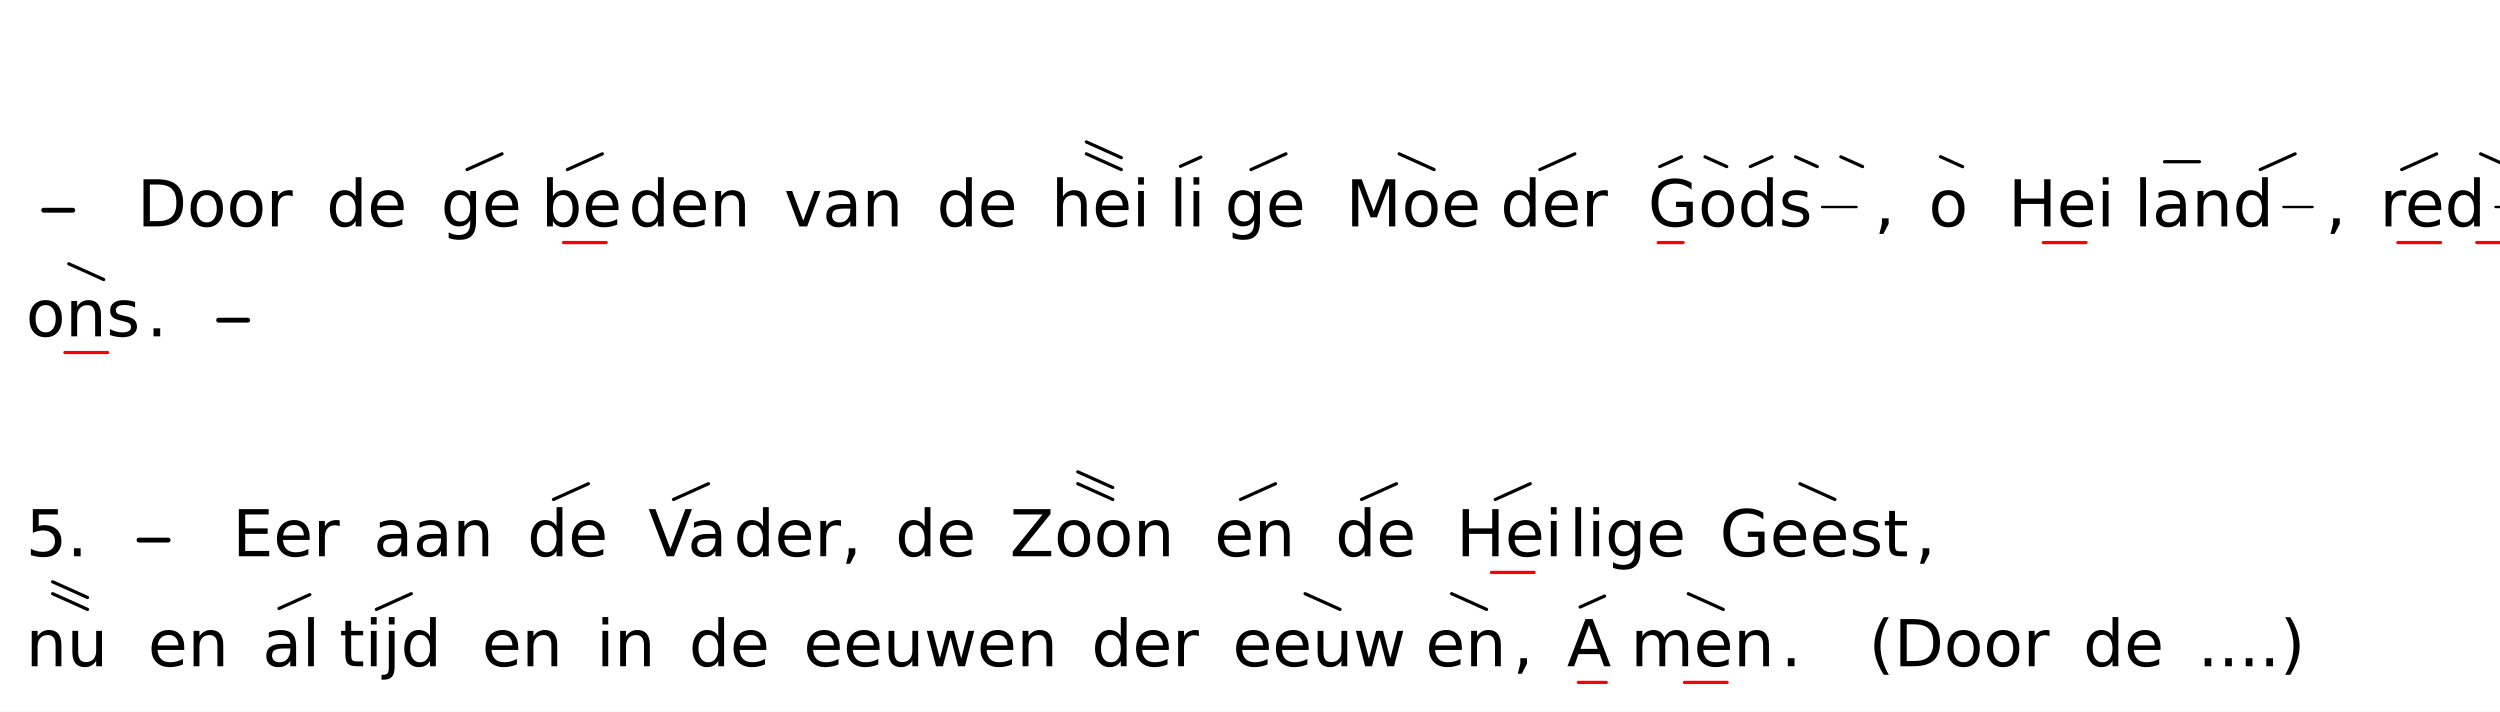
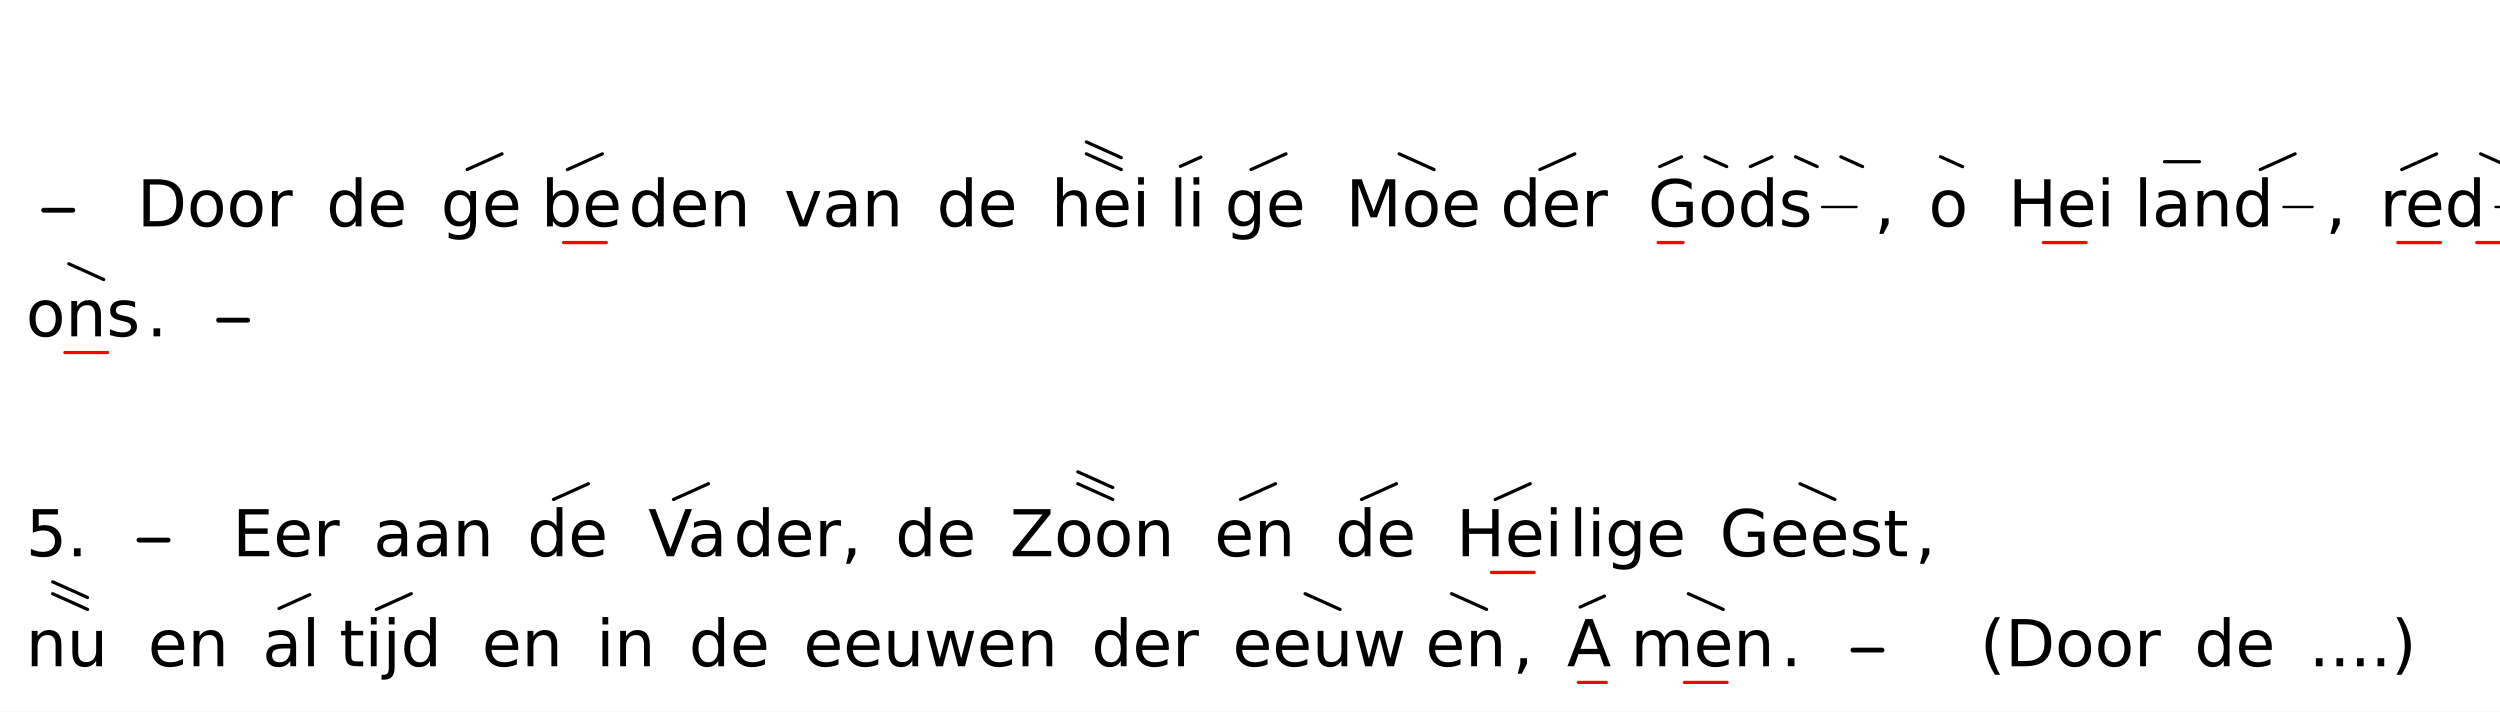
<svg xmlns="http://www.w3.org/2000/svg" class="vsa-svg" width="773" height="220" viewBox="0 0 773 220">
  <rect width="100%" height="100%" fill="white" />
  <g class="vsa-score">
    <g class="vsa-line" data-vsa-line="1">
</g>
    <g class="vsa-line" data-vsa-line="2">
      <g class="vsa-unit vsa-pitch-marker" data-vsa-unit="1">
        <line class="vsa-pitch-marker-dash" x1="13.50" y1="65.00" x2="22.50" y2="65.00" stroke="black" stroke-width="1.50" stroke-linecap="round" />
      </g>
      <g class="vsa-unit vsa-unit-text" data-vsa-unit="3">
        <text class="vsa-text vsa-free-text" x="42.40" y="70.00" xml:space="preserve" font-family="DejaVu Sans" font-size="20.00">Door</text>
      </g>
      <g class="vsa-unit vsa-unit-text" data-vsa-unit="5">
        <text class="vsa-text vsa-free-text" x="100.89" y="70.00" xml:space="preserve" font-family="DejaVu Sans" font-size="20.00">de</text>
      </g>
      <g class="vsa-unit vsa-unit-scope" data-vsa-unit="7">
        <text class="vsa-text vsa-sung-text" x="136.31" y="70.00" xml:space="preserve" font-family="DejaVu Sans" font-size="20.00">ge</text>
        <g class="vsa-glyph-group vsa-upper-glyphs">
          <line class="vsa-glyph vsa-upper-glyph vsa-glyph-rise" x1="144.42" y1="52.43" x2="155.22" y2="47.57" stroke="black" stroke-width="1.00" stroke-linecap="round" />
        </g>
        <g class="vsa-glyph-group vsa-lower-glyphs">
</g>
      </g>
      <g class="vsa-unit vsa-unit-scope" data-vsa-unit="8">
        <text class="vsa-text vsa-sung-text" x="167.33" y="70.00" xml:space="preserve" font-family="DejaVu Sans" font-size="20.00">be</text>
        <g class="vsa-glyph-group vsa-upper-glyphs">
          <line class="vsa-glyph vsa-upper-glyph vsa-glyph-rise" x1="175.44" y1="52.43" x2="186.24" y2="47.57" stroke="black" stroke-width="1.00" stroke-linecap="round" />
        </g>
        <g class="vsa-glyph-group vsa-lower-glyphs">
          <line class="vsa-glyph vsa-lower-glyph vsa-glyph-length" x1="174.24" y1="75.00" x2="187.44" y2="75.00" stroke="red" stroke-width="1.00" stroke-linecap="round" />
        </g>
      </g>
      <g class="vsa-unit vsa-unit-text" data-vsa-unit="9">
        <text class="vsa-text vsa-free-text" x="194.35" y="70.00" xml:space="preserve" font-family="DejaVu Sans" font-size="20.00">den</text>
      </g>
      <g class="vsa-unit vsa-unit-text" data-vsa-unit="11">
        <text class="vsa-text vsa-free-text" x="242.44" y="70.00" xml:space="preserve" font-family="DejaVu Sans" font-size="20.00">van</text>
      </g>
      <g class="vsa-unit vsa-unit-text" data-vsa-unit="13">
        <text class="vsa-text vsa-free-text" x="289.61" y="70.00" xml:space="preserve" font-family="DejaVu Sans" font-size="20.00">de</text>
      </g>
      <g class="vsa-unit vsa-unit-scope" data-vsa-unit="15">
        <text class="vsa-text vsa-sung-text" x="325.03" y="70.00" xml:space="preserve" font-family="DejaVu Sans" font-size="20.00">hei</text>
        <g class="vsa-glyph-group vsa-upper-glyphs">
          <line class="vsa-glyph vsa-upper-glyph vsa-glyph-fall" x1="335.90" y1="47.57" x2="346.70" y2="52.43" stroke="black" stroke-width="1.00" stroke-linecap="round" />
          <line class="vsa-glyph vsa-upper-glyph vsa-glyph-fall" x1="335.90" y1="43.89" x2="346.70" y2="48.75" stroke="black" stroke-width="1.00" stroke-linecap="round" />
        </g>
        <g class="vsa-glyph-group vsa-lower-glyphs">
</g>
      </g>
      <g class="vsa-unit vsa-unit-scope" data-vsa-unit="16">
        <text class="vsa-text vsa-sung-text" x="361.58" y="70.00" xml:space="preserve" font-family="DejaVu Sans" font-size="20.00">li</text>
        <g class="vsa-glyph-group vsa-upper-glyphs">
          <line class="vsa-glyph vsa-upper-glyph vsa-glyph-rise" x1="364.99" y1="51.42" x2="371.29" y2="48.58" stroke="black" stroke-width="1.00" stroke-linecap="round" />
        </g>
        <g class="vsa-glyph-group vsa-lower-glyphs">
</g>
      </g>
      <g class="vsa-unit vsa-unit-scope" data-vsa-unit="17">
        <text class="vsa-text vsa-sung-text" x="378.70" y="70.00" xml:space="preserve" font-family="DejaVu Sans" font-size="20.00">ge</text>
        <g class="vsa-glyph-group vsa-upper-glyphs">
          <line class="vsa-glyph vsa-upper-glyph vsa-glyph-rise" x1="386.81" y1="52.43" x2="397.61" y2="47.57" stroke="black" stroke-width="1.00" stroke-linecap="round" />
        </g>
        <g class="vsa-glyph-group vsa-lower-glyphs">
</g>
      </g>
      <g class="vsa-unit vsa-unit-scope" data-vsa-unit="19">
        <text class="vsa-text vsa-sung-text" x="416.12" y="70.00" xml:space="preserve" font-family="DejaVu Sans" font-size="20.00">Moe</text>
        <g class="vsa-glyph-group vsa-upper-glyphs">
          <line class="vsa-glyph vsa-upper-glyph vsa-glyph-fall" x1="432.62" y1="47.57" x2="443.42" y2="52.43" stroke="black" stroke-width="1.00" stroke-linecap="round" />
        </g>
        <g class="vsa-glyph-group vsa-lower-glyphs">
</g>
      </g>
      <g class="vsa-unit vsa-unit-scope" data-vsa-unit="20">
        <text class="vsa-text vsa-sung-text" x="463.92" y="70.00" xml:space="preserve" font-family="DejaVu Sans" font-size="20.00">der</text>
        <g class="vsa-glyph-group vsa-upper-glyphs">
          <line class="vsa-glyph vsa-upper-glyph vsa-glyph-rise" x1="476.13" y1="52.43" x2="486.93" y2="47.57" stroke="black" stroke-width="1.00" stroke-linecap="round" />
        </g>
        <g class="vsa-glyph-group vsa-lower-glyphs">
</g>
      </g>
      <g class="vsa-unit vsa-unit-scope" data-vsa-unit="22">
        <text class="vsa-text vsa-sung-text" x="509.55" y="70.00" xml:space="preserve" font-family="DejaVu Sans" font-size="20.00">Gods</text>
        <line class="vsa-filler-line" x1="563.41" y1="64.00" x2="574.04" y2="64.00" stroke="black" stroke-width="0.75" stroke-linecap="round" />
        <g class="vsa-glyph-group vsa-upper-glyphs">
          <line class="vsa-glyph vsa-upper-glyph vsa-glyph-rise" x1="513.19" y1="51.51" x2="519.91" y2="48.49" stroke="black" stroke-width="1.00" stroke-linecap="round" />
          <line class="vsa-glyph vsa-upper-glyph vsa-glyph-fall" x1="527.19" y1="48.49" x2="533.91" y2="51.51" stroke="black" stroke-width="1.00" stroke-linecap="round" />
          <line class="vsa-glyph vsa-upper-glyph vsa-glyph-rise" x1="541.19" y1="51.51" x2="547.91" y2="48.49" stroke="black" stroke-width="1.00" stroke-linecap="round" />
          <line class="vsa-glyph vsa-upper-glyph vsa-glyph-fall" x1="555.19" y1="48.49" x2="561.91" y2="51.51" stroke="black" stroke-width="1.00" stroke-linecap="round" />
          <line class="vsa-glyph vsa-upper-glyph vsa-glyph-fall" x1="569.19" y1="48.49" x2="575.91" y2="51.51" stroke="black" stroke-width="1.00" stroke-linecap="round" />
        </g>
        <g class="vsa-glyph-group vsa-lower-glyphs">
          <line class="vsa-glyph vsa-lower-glyph vsa-glyph-length" x1="512.70" y1="75.00" x2="520.40" y2="75.00" stroke="red" stroke-width="1.00" stroke-linecap="round" />
        </g>
      </g>
      <g class="vsa-unit vsa-unit-text" data-vsa-unit="23">
        <text class="vsa-text vsa-free-text" x="579.55" y="70.00" xml:space="preserve" font-family="DejaVu Sans" font-size="20.00">,</text>
      </g>
      <g class="vsa-unit vsa-unit-scope" data-vsa-unit="25">
        <text class="vsa-text vsa-sung-text" x="596.31" y="70.00" xml:space="preserve" font-family="DejaVu Sans" font-size="20.00">o</text>
        <g class="vsa-glyph-group vsa-upper-glyphs">
          <line class="vsa-glyph vsa-upper-glyph vsa-glyph-fall" x1="600.01" y1="48.46" x2="606.84" y2="51.54" stroke="black" stroke-width="1.00" stroke-linecap="round" />
        </g>
        <g class="vsa-glyph-group vsa-lower-glyphs">
</g>
      </g>
      <g class="vsa-unit vsa-unit-scope" data-vsa-unit="27">
        <text class="vsa-text vsa-sung-text" x="620.94" y="70.00" xml:space="preserve" font-family="DejaVu Sans" font-size="20.00">Hei</text>
        <g class="vsa-glyph-group vsa-upper-glyphs">
</g>
        <g class="vsa-glyph-group vsa-lower-glyphs">
          <line class="vsa-glyph vsa-lower-glyph vsa-glyph-length" x1="631.80" y1="75.00" x2="645.00" y2="75.00" stroke="red" stroke-width="1.00" stroke-linecap="round" />
        </g>
      </g>
      <g class="vsa-unit vsa-unit-scope" data-vsa-unit="28">
        <text class="vsa-text vsa-sung-text" x="659.86" y="70.00" xml:space="preserve" font-family="DejaVu Sans" font-size="20.00">land</text>
        <line class="vsa-filler-line" x1="706.05" y1="64.00" x2="715.05" y2="64.00" stroke="black" stroke-width="0.75" stroke-linecap="round" />
        <g class="vsa-glyph-group vsa-upper-glyphs">
          <line class="vsa-glyph vsa-upper-glyph vsa-glyph-flat" x1="669.26" y1="50.00" x2="680.06" y2="50.00" stroke="black" stroke-width="1.00" stroke-linecap="round" />
          <line class="vsa-glyph vsa-upper-glyph vsa-glyph-rise" x1="698.85" y1="52.43" x2="709.65" y2="47.57" stroke="black" stroke-width="1.00" stroke-linecap="round" />
        </g>
        <g class="vsa-glyph-group vsa-lower-glyphs">
</g>
      </g>
      <g class="vsa-unit vsa-unit-text" data-vsa-unit="29">
        <text class="vsa-text vsa-free-text" x="719.05" y="70.00" xml:space="preserve" font-family="DejaVu Sans" font-size="20.00">,</text>
      </g>
      <g class="vsa-unit vsa-unit-scope" data-vsa-unit="31">
        <text class="vsa-text vsa-sung-text" x="735.81" y="70.00" xml:space="preserve" font-family="DejaVu Sans" font-size="20.00">red</text>
        <line class="vsa-filler-line" x1="771.61" y1="64.00" x2="780.61" y2="64.00" stroke="black" stroke-width="0.75" stroke-linecap="round" />
        <g class="vsa-glyph-group vsa-upper-glyphs">
          <line class="vsa-glyph vsa-upper-glyph vsa-glyph-rise" x1="742.61" y1="52.43" x2="753.41" y2="47.57" stroke="black" stroke-width="1.00" stroke-linecap="round" />
          <line class="vsa-glyph vsa-upper-glyph vsa-glyph-fall" x1="767.01" y1="47.57" x2="777.81" y2="52.43" stroke="black" stroke-width="1.00" stroke-linecap="round" />
        </g>
        <g class="vsa-glyph-group vsa-lower-glyphs">
          <line class="vsa-glyph vsa-lower-glyph vsa-glyph-length" x1="741.41" y1="75.00" x2="754.61" y2="75.00" stroke="red" stroke-width="1.00" stroke-linecap="round" />
          <line class="vsa-glyph vsa-lower-glyph vsa-glyph-length" x1="765.81" y1="75.00" x2="779.01" y2="75.00" stroke="red" stroke-width="1.00" stroke-linecap="round" />
        </g>
      </g>
    </g>
    <g class="vsa-line" data-vsa-line="3">
      <g class="vsa-unit vsa-unit-scope" data-vsa-unit="1">
        <text class="vsa-text vsa-sung-text" x="8.00" y="104.00" xml:space="preserve" font-family="DejaVu Sans" font-size="20.00">ons</text>
        <g class="vsa-glyph-group vsa-upper-glyphs">
          <line class="vsa-glyph vsa-upper-glyph vsa-glyph-fall" x1="21.27" y1="81.57" x2="32.06" y2="86.43" stroke="black" stroke-width="1.00" stroke-linecap="round" />
        </g>
        <g class="vsa-glyph-group vsa-lower-glyphs">
          <line class="vsa-glyph vsa-lower-glyph vsa-glyph-length" x1="20.06" y1="109.00" x2="33.27" y2="109.00" stroke="red" stroke-width="1.00" stroke-linecap="round" />
        </g>
      </g>
      <g class="vsa-unit vsa-unit-text" data-vsa-unit="2">
        <text class="vsa-text vsa-free-text" x="45.33" y="104.00" xml:space="preserve" font-family="DejaVu Sans" font-size="20.00">.</text>
      </g>
      <g class="vsa-unit vsa-pitch-marker" data-vsa-unit="4">
        <line class="vsa-pitch-marker-dash" x1="67.59" y1="99.00" x2="76.59" y2="99.00" stroke="black" stroke-width="1.50" stroke-linecap="round" />
      </g>
    </g>
    <g class="vsa-line" data-vsa-line="4">
</g>
    <g class="vsa-line" data-vsa-line="5">
      <g class="vsa-unit vsa-unit-text" data-vsa-unit="1">
        <text class="vsa-text vsa-free-text" x="8.00" y="172.00" xml:space="preserve" font-family="DejaVu Sans" font-size="20.00">5.</text>
      </g>
      <g class="vsa-unit vsa-pitch-marker" data-vsa-unit="3">
        <line class="vsa-pitch-marker-dash" x1="42.98" y1="167.00" x2="51.98" y2="167.00" stroke="black" stroke-width="1.50" stroke-linecap="round" />
      </g>
      <g class="vsa-unit vsa-unit-text" data-vsa-unit="5">
        <text class="vsa-text vsa-free-text" x="71.88" y="172.00" xml:space="preserve" font-family="DejaVu Sans" font-size="20.00">Eer</text>
      </g>
      <g class="vsa-unit vsa-unit-text" data-vsa-unit="7">
        <text class="vsa-text vsa-free-text" x="115.45" y="172.00" xml:space="preserve" font-family="DejaVu Sans" font-size="20.00">aan</text>
      </g>
      <g class="vsa-unit vsa-unit-scope" data-vsa-unit="9">
        <text class="vsa-text vsa-sung-text" x="163.02" y="172.00" xml:space="preserve" font-family="DejaVu Sans" font-size="20.00">de</text>
        <g class="vsa-glyph-group vsa-upper-glyphs">
          <line class="vsa-glyph vsa-upper-glyph vsa-glyph-rise" x1="171.13" y1="154.43" x2="181.93" y2="149.57" stroke="black" stroke-width="1.00" stroke-linecap="round" />
        </g>
        <g class="vsa-glyph-group vsa-lower-glyphs">
</g>
      </g>
      <g class="vsa-unit vsa-unit-scope" data-vsa-unit="11">
        <text class="vsa-text vsa-sung-text" x="200.44" y="172.00" xml:space="preserve" font-family="DejaVu Sans" font-size="20.00">Va</text>
        <g class="vsa-glyph-group vsa-upper-glyphs">
          <line class="vsa-glyph vsa-upper-glyph vsa-glyph-rise" x1="208.24" y1="154.43" x2="219.04" y2="149.57" stroke="black" stroke-width="1.00" stroke-linecap="round" />
        </g>
        <g class="vsa-glyph-group vsa-lower-glyphs">
</g>
      </g>
      <g class="vsa-unit vsa-unit-text" data-vsa-unit="12">
        <text class="vsa-text vsa-free-text" x="226.83" y="172.00" xml:space="preserve" font-family="DejaVu Sans" font-size="20.00">der,</text>
      </g>
      <g class="vsa-unit vsa-unit-text" data-vsa-unit="14">
        <text class="vsa-text vsa-free-text" x="276.82" y="172.00" xml:space="preserve" font-family="DejaVu Sans" font-size="20.00">de</text>
      </g>
      <g class="vsa-unit vsa-unit-scope" data-vsa-unit="16">
        <text class="vsa-text vsa-sung-text" x="312.24" y="172.00" xml:space="preserve" font-family="DejaVu Sans" font-size="20.00">Zoon</text>
        <g class="vsa-glyph-group vsa-upper-glyphs">
          <line class="vsa-glyph vsa-upper-glyph vsa-glyph-fall" x1="333.26" y1="149.57" x2="344.06" y2="154.43" stroke="black" stroke-width="1.00" stroke-linecap="round" />
          <line class="vsa-glyph vsa-upper-glyph vsa-glyph-fall" x1="333.26" y1="145.89" x2="344.06" y2="150.75" stroke="black" stroke-width="1.00" stroke-linecap="round" />
        </g>
        <g class="vsa-glyph-group vsa-lower-glyphs">
</g>
      </g>
      <g class="vsa-unit vsa-unit-scope" data-vsa-unit="18">
        <text class="vsa-text vsa-sung-text" x="375.48" y="172.00" xml:space="preserve" font-family="DejaVu Sans" font-size="20.00">en</text>
        <g class="vsa-glyph-group vsa-upper-glyphs">
          <line class="vsa-glyph vsa-upper-glyph vsa-glyph-rise" x1="383.57" y1="154.43" x2="394.37" y2="149.57" stroke="black" stroke-width="1.00" stroke-linecap="round" />
        </g>
        <g class="vsa-glyph-group vsa-lower-glyphs">
</g>
      </g>
      <g class="vsa-unit vsa-unit-scope" data-vsa-unit="20">
        <text class="vsa-text vsa-sung-text" x="412.86" y="172.00" xml:space="preserve" font-family="DejaVu Sans" font-size="20.00">de</text>
        <g class="vsa-glyph-group vsa-upper-glyphs">
          <line class="vsa-glyph vsa-upper-glyph vsa-glyph-rise" x1="420.97" y1="154.43" x2="431.77" y2="149.57" stroke="black" stroke-width="1.00" stroke-linecap="round" />
        </g>
        <g class="vsa-glyph-group vsa-lower-glyphs">
</g>
      </g>
      <g class="vsa-unit vsa-unit-scope" data-vsa-unit="22">
        <text class="vsa-text vsa-sung-text" x="450.28" y="172.00" xml:space="preserve" font-family="DejaVu Sans" font-size="20.00">Hei</text>
        <g class="vsa-glyph-group vsa-upper-glyphs">
          <line class="vsa-glyph vsa-upper-glyph vsa-glyph-rise" x1="462.34" y1="154.43" x2="473.14" y2="149.57" stroke="black" stroke-width="1.00" stroke-linecap="round" />
        </g>
        <g class="vsa-glyph-group vsa-lower-glyphs">
          <line class="vsa-glyph vsa-lower-glyph vsa-glyph-length" x1="461.14" y1="177.00" x2="474.34" y2="177.00" stroke="red" stroke-width="1.00" stroke-linecap="round" />
        </g>
      </g>
      <g class="vsa-unit vsa-unit-text" data-vsa-unit="23">
        <text class="vsa-text vsa-free-text" x="485.20" y="172.00" xml:space="preserve" font-family="DejaVu Sans" font-size="20.00">lige</text>
      </g>
      <g class="vsa-unit vsa-unit-scope" data-vsa-unit="25">
        <text class="vsa-text vsa-sung-text" x="531.74" y="172.00" xml:space="preserve" font-family="DejaVu Sans" font-size="20.00">Geest</text>
        <g class="vsa-glyph-group vsa-upper-glyphs">
          <line class="vsa-glyph vsa-upper-glyph vsa-glyph-fall" x1="556.54" y1="149.57" x2="567.34" y2="154.43" stroke="black" stroke-width="1.00" stroke-linecap="round" />
        </g>
        <g class="vsa-glyph-group vsa-lower-glyphs">
</g>
      </g>
      <g class="vsa-unit vsa-unit-text" data-vsa-unit="26">
        <text class="vsa-text vsa-free-text" x="592.13" y="172.00" xml:space="preserve" font-family="DejaVu Sans" font-size="20.00">,</text>
      </g>
    </g>
    <g class="vsa-line" data-vsa-line="6">
      <g class="vsa-unit vsa-unit-scope" data-vsa-unit="1">
        <text class="vsa-text vsa-sung-text" x="8.00" y="206.00" xml:space="preserve" font-family="DejaVu Sans" font-size="20.00">nu</text>
        <g class="vsa-glyph-group vsa-upper-glyphs">
          <line class="vsa-glyph vsa-upper-glyph vsa-glyph-fall" x1="16.27" y1="183.57" x2="27.07" y2="188.43" stroke="black" stroke-width="1.00" stroke-linecap="round" />
          <line class="vsa-glyph vsa-upper-glyph vsa-glyph-fall" x1="16.27" y1="179.89" x2="27.07" y2="184.75" stroke="black" stroke-width="1.00" stroke-linecap="round" />
        </g>
        <g class="vsa-glyph-group vsa-lower-glyphs">
</g>
      </g>
      <g class="vsa-unit vsa-unit-text" data-vsa-unit="3">
        <text class="vsa-text vsa-free-text" x="45.74" y="206.00" xml:space="preserve" font-family="DejaVu Sans" font-size="20.00">en</text>
      </g>
      <g class="vsa-unit vsa-unit-scope" data-vsa-unit="5">
        <text class="vsa-text vsa-sung-text" x="81.12" y="206.00" xml:space="preserve" font-family="DejaVu Sans" font-size="20.00">al</text>
        <g class="vsa-glyph-group vsa-upper-glyphs">
          <line class="vsa-glyph vsa-upper-glyph vsa-glyph-rise" x1="86.27" y1="188.14" x2="95.78" y2="183.86" stroke="black" stroke-width="1.00" stroke-linecap="round" />
        </g>
        <g class="vsa-glyph-group vsa-lower-glyphs">
</g>
      </g>
      <g class="vsa-unit vsa-unit-scope" data-vsa-unit="6">
        <text class="vsa-text vsa-sung-text" x="104.93" y="206.00" xml:space="preserve" font-family="DejaVu Sans" font-size="20.00">tijd</text>
        <g class="vsa-glyph-group vsa-upper-glyphs">
          <line class="vsa-glyph vsa-upper-glyph vsa-glyph-rise" x1="116.37" y1="188.43" x2="127.17" y2="183.57" stroke="black" stroke-width="1.00" stroke-linecap="round" />
        </g>
        <g class="vsa-glyph-group vsa-lower-glyphs">
</g>
      </g>
      <g class="vsa-unit vsa-unit-text" data-vsa-unit="8">
        <text class="vsa-text vsa-free-text" x="149.00" y="206.00" xml:space="preserve" font-family="DejaVu Sans" font-size="20.00">en</text>
      </g>
      <g class="vsa-unit vsa-unit-text" data-vsa-unit="10">
        <text class="vsa-text vsa-free-text" x="184.38" y="206.00" xml:space="preserve" font-family="DejaVu Sans" font-size="20.00">in</text>
      </g>
      <g class="vsa-unit vsa-unit-text" data-vsa-unit="12">
        <text class="vsa-text vsa-free-text" x="213.01" y="206.00" xml:space="preserve" font-family="DejaVu Sans" font-size="20.00">de</text>
      </g>
      <g class="vsa-unit vsa-unit-text" data-vsa-unit="14">
        <text class="vsa-text vsa-free-text" x="248.43" y="206.00" xml:space="preserve" font-family="DejaVu Sans" font-size="20.00">eeuwen</text>
      </g>
      <g class="vsa-unit vsa-unit-text" data-vsa-unit="16">
        <text class="vsa-text vsa-free-text" x="337.47" y="206.00" xml:space="preserve" font-family="DejaVu Sans" font-size="20.00">der</text>
      </g>
      <g class="vsa-unit vsa-unit-scope" data-vsa-unit="18">
        <text class="vsa-text vsa-sung-text" x="381.10" y="206.00" xml:space="preserve" font-family="DejaVu Sans" font-size="20.00">eeuw</text>
        <g class="vsa-glyph-group vsa-upper-glyphs">
          <line class="vsa-glyph vsa-upper-glyph vsa-glyph-fall" x1="403.53" y1="183.57" x2="414.33" y2="188.43" stroke="black" stroke-width="1.00" stroke-linecap="round" />
        </g>
        <g class="vsa-glyph-group vsa-lower-glyphs">
</g>
      </g>
      <g class="vsa-unit vsa-unit-scope" data-vsa-unit="19">
        <text class="vsa-text vsa-sung-text" x="440.76" y="206.00" xml:space="preserve" font-family="DejaVu Sans" font-size="20.00">en</text>
        <g class="vsa-glyph-group vsa-upper-glyphs">
          <line class="vsa-glyph vsa-upper-glyph vsa-glyph-fall" x1="448.85" y1="183.57" x2="459.65" y2="188.43" stroke="black" stroke-width="1.00" stroke-linecap="round" />
        </g>
        <g class="vsa-glyph-group vsa-lower-glyphs">
</g>
      </g>
      <g class="vsa-unit vsa-unit-text" data-vsa-unit="20">
        <text class="vsa-text vsa-free-text" x="467.74" y="206.00" xml:space="preserve" font-family="DejaVu Sans" font-size="20.00">,</text>
      </g>
      <g class="vsa-unit vsa-unit-scope" data-vsa-unit="22">
        <text class="vsa-text vsa-sung-text" x="484.50" y="206.00" xml:space="preserve" font-family="DejaVu Sans" font-size="20.00">A</text>
        <g class="vsa-glyph-group vsa-upper-glyphs">
          <line class="vsa-glyph vsa-upper-glyph vsa-glyph-rise" x1="488.58" y1="187.69" x2="496.11" y2="184.31" stroke="black" stroke-width="1.00" stroke-linecap="round" />
        </g>
        <g class="vsa-glyph-group vsa-lower-glyphs">
          <line class="vsa-glyph vsa-lower-glyph vsa-glyph-length" x1="488.03" y1="211.00" x2="496.66" y2="211.00" stroke="red" stroke-width="1.00" stroke-linecap="round" />
        </g>
      </g>
      <g class="vsa-unit vsa-unit-scope" data-vsa-unit="23">
        <text class="vsa-text vsa-sung-text" x="504.19" y="206.00" xml:space="preserve" font-family="DejaVu Sans" font-size="20.00">men</text>
        <g class="vsa-glyph-group vsa-upper-glyphs">
          <line class="vsa-glyph vsa-upper-glyph vsa-glyph-fall" x1="522.02" y1="183.57" x2="532.82" y2="188.43" stroke="black" stroke-width="1.00" stroke-linecap="round" />
        </g>
        <g class="vsa-glyph-group vsa-lower-glyphs">
          <line class="vsa-glyph vsa-lower-glyph vsa-glyph-length" x1="520.82" y1="211.00" x2="534.02" y2="211.00" stroke="red" stroke-width="1.00" stroke-linecap="round" />
        </g>
      </g>
      <g class="vsa-unit vsa-unit-text" data-vsa-unit="24">
        <text class="vsa-text vsa-free-text" x="550.66" y="206.00" xml:space="preserve" font-family="DejaVu Sans" font-size="20.00">.</text>
      </g>
-       <g class="vsa-unit vsa-unit-text" data-vsa-unit="26">
-         <text class="vsa-text vsa-free-text" x="577.82" y="206.00" xml:space="preserve" font-family="DejaVu Sans" font-size="20.00">(Door</text>
+       <g class="vsa-unit vsa-pitch-marker" data-vsa-unit="26">
+         <line class="vsa-pitch-marker-dash" x1="572.92" y1="201.00" x2="581.92" y2="201.00" stroke="black" stroke-width="1.50" stroke-linecap="round" />
      </g>
      <g class="vsa-unit vsa-unit-text" data-vsa-unit="28">
-         <text class="vsa-text vsa-free-text" x="644.11" y="206.00" xml:space="preserve" font-family="DejaVu Sans" font-size="20.00">de</text>
+         <text class="vsa-text vsa-free-text" x="612.22" y="206.00" xml:space="preserve" font-family="DejaVu Sans" font-size="20.00">(Door</text>
      </g>
      <g class="vsa-unit vsa-unit-text" data-vsa-unit="30">
-         <text class="vsa-text vsa-free-text" x="679.53" y="206.00" xml:space="preserve" font-family="DejaVu Sans" font-size="20.00">....)</text>
+         <text class="vsa-text vsa-free-text" x="678.51" y="206.00" xml:space="preserve" font-family="DejaVu Sans" font-size="20.00">de</text>
+       </g>
+       <g class="vsa-unit vsa-unit-text" data-vsa-unit="32">
+         <text class="vsa-text vsa-free-text" x="713.93" y="206.00" xml:space="preserve" font-family="DejaVu Sans" font-size="20.00">....)</text>
      </g>
    </g>
  </g>
</svg>
